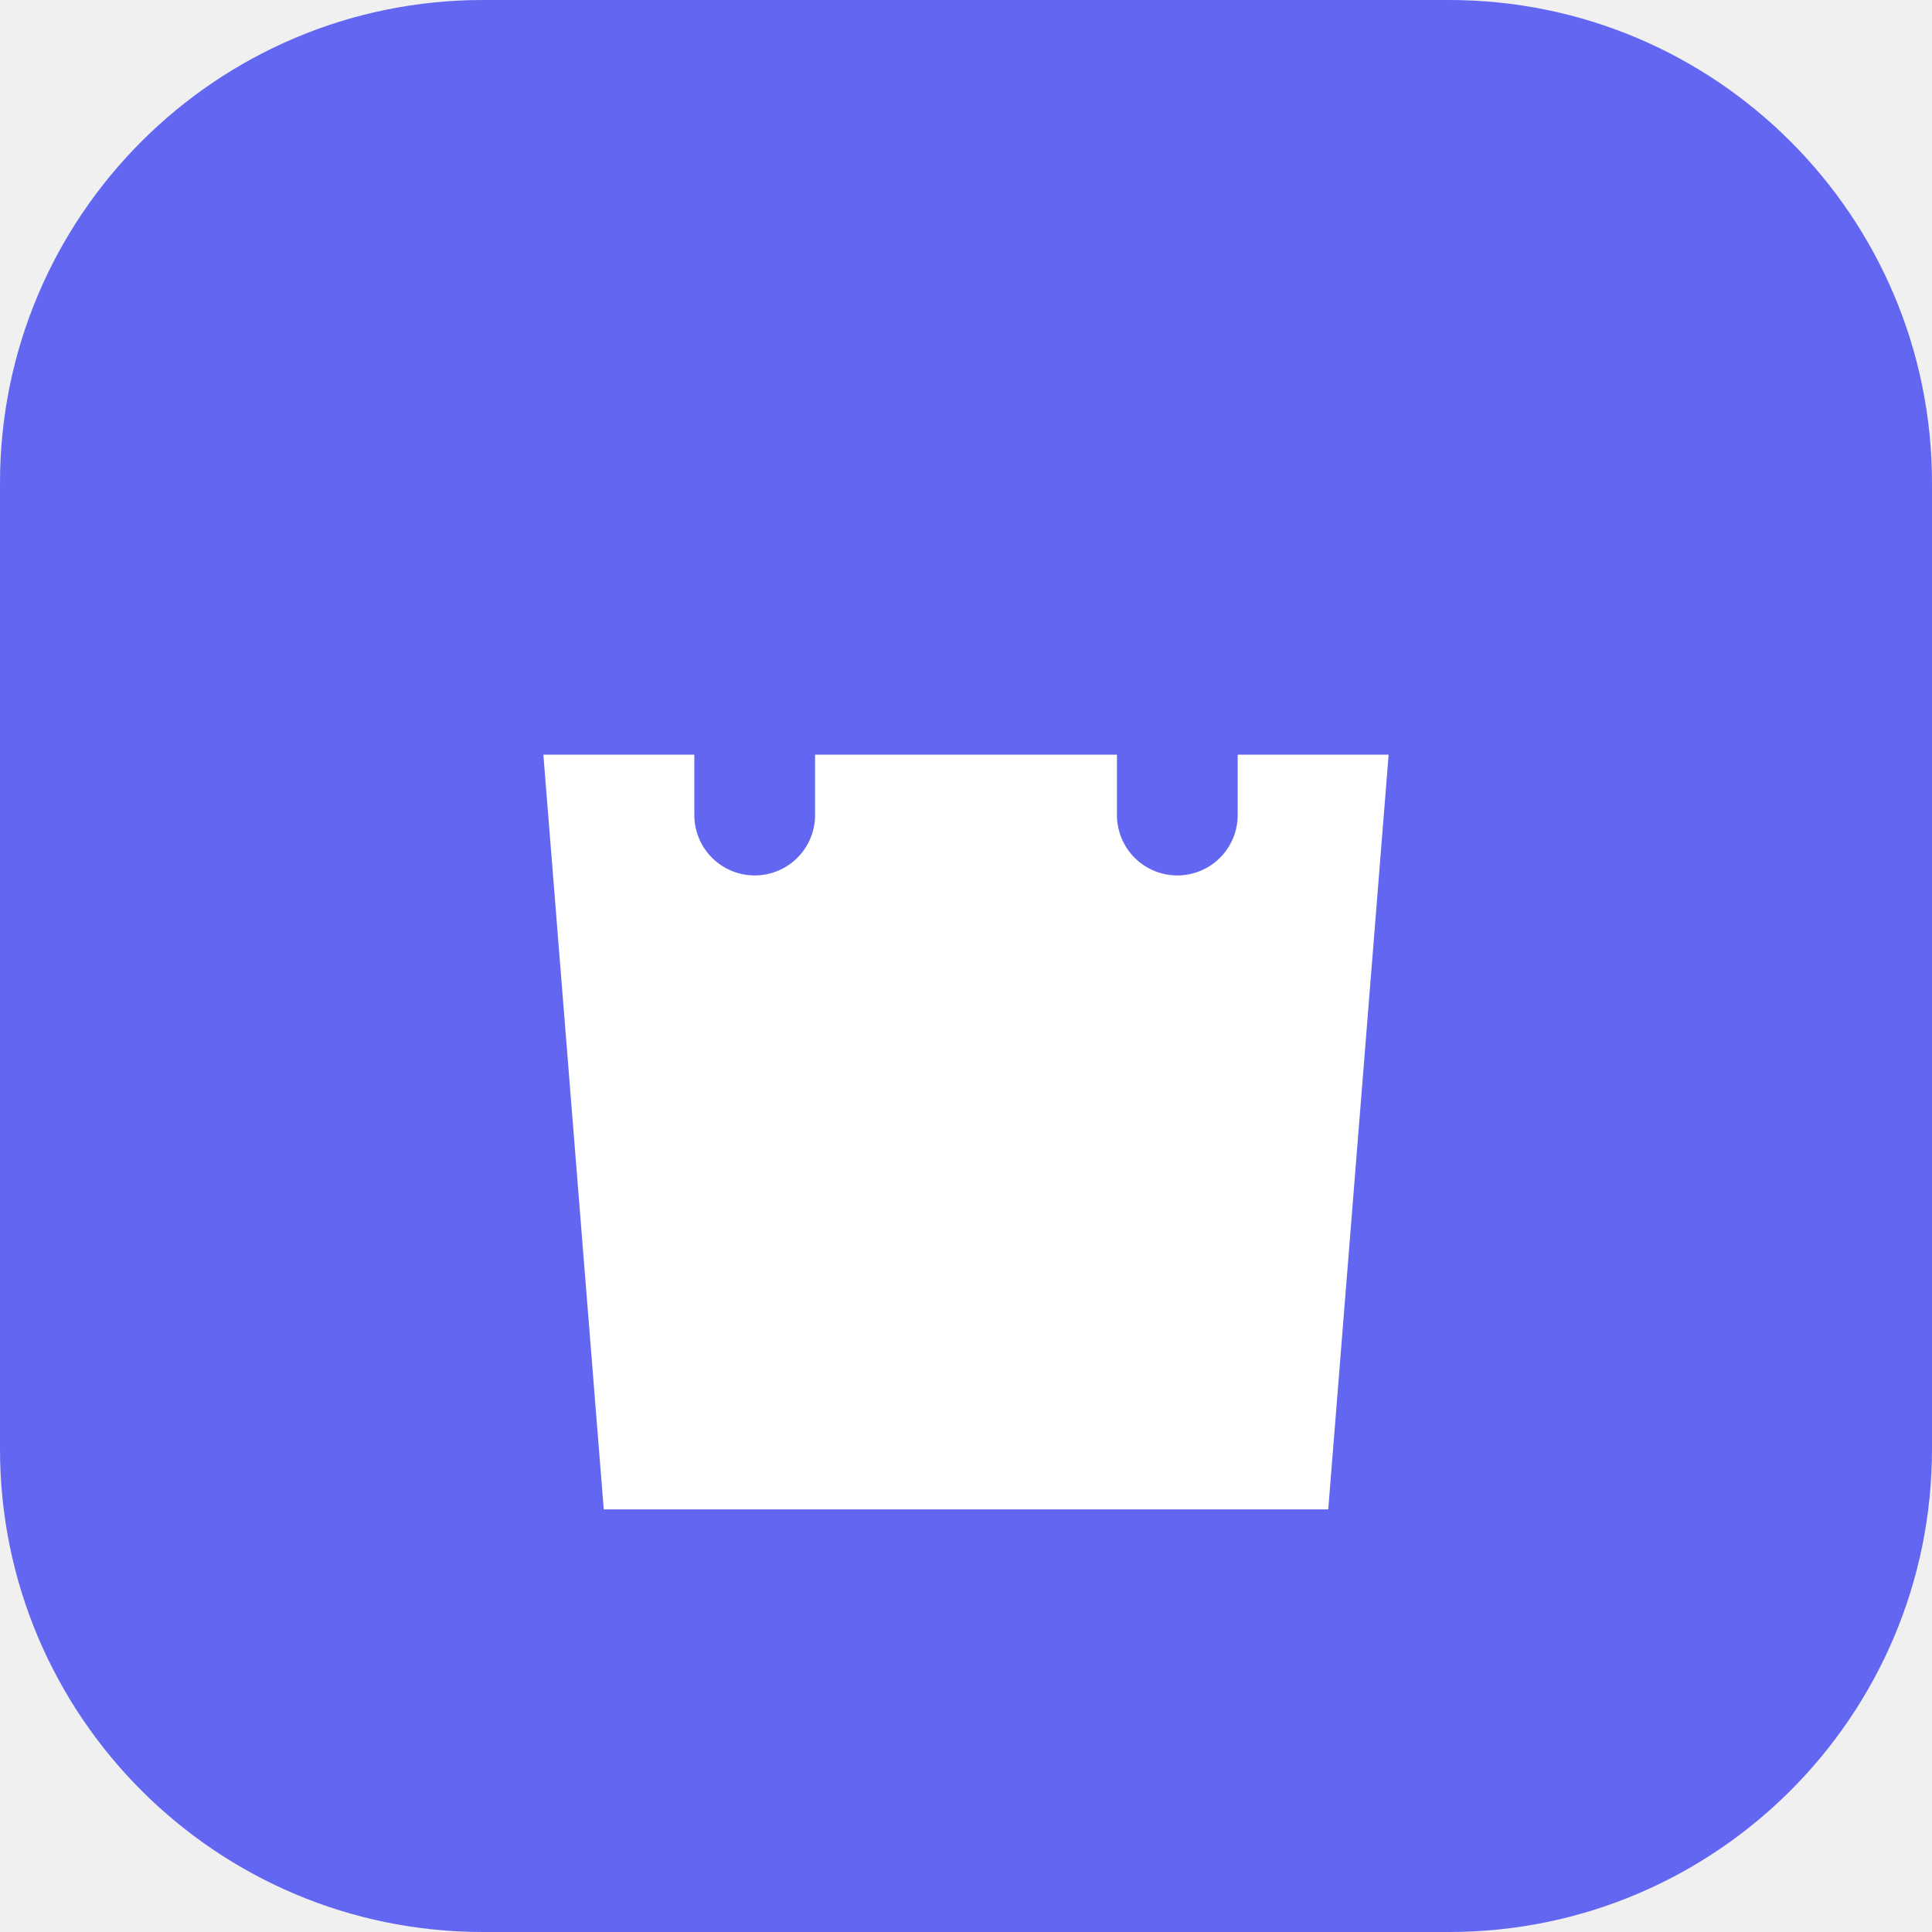
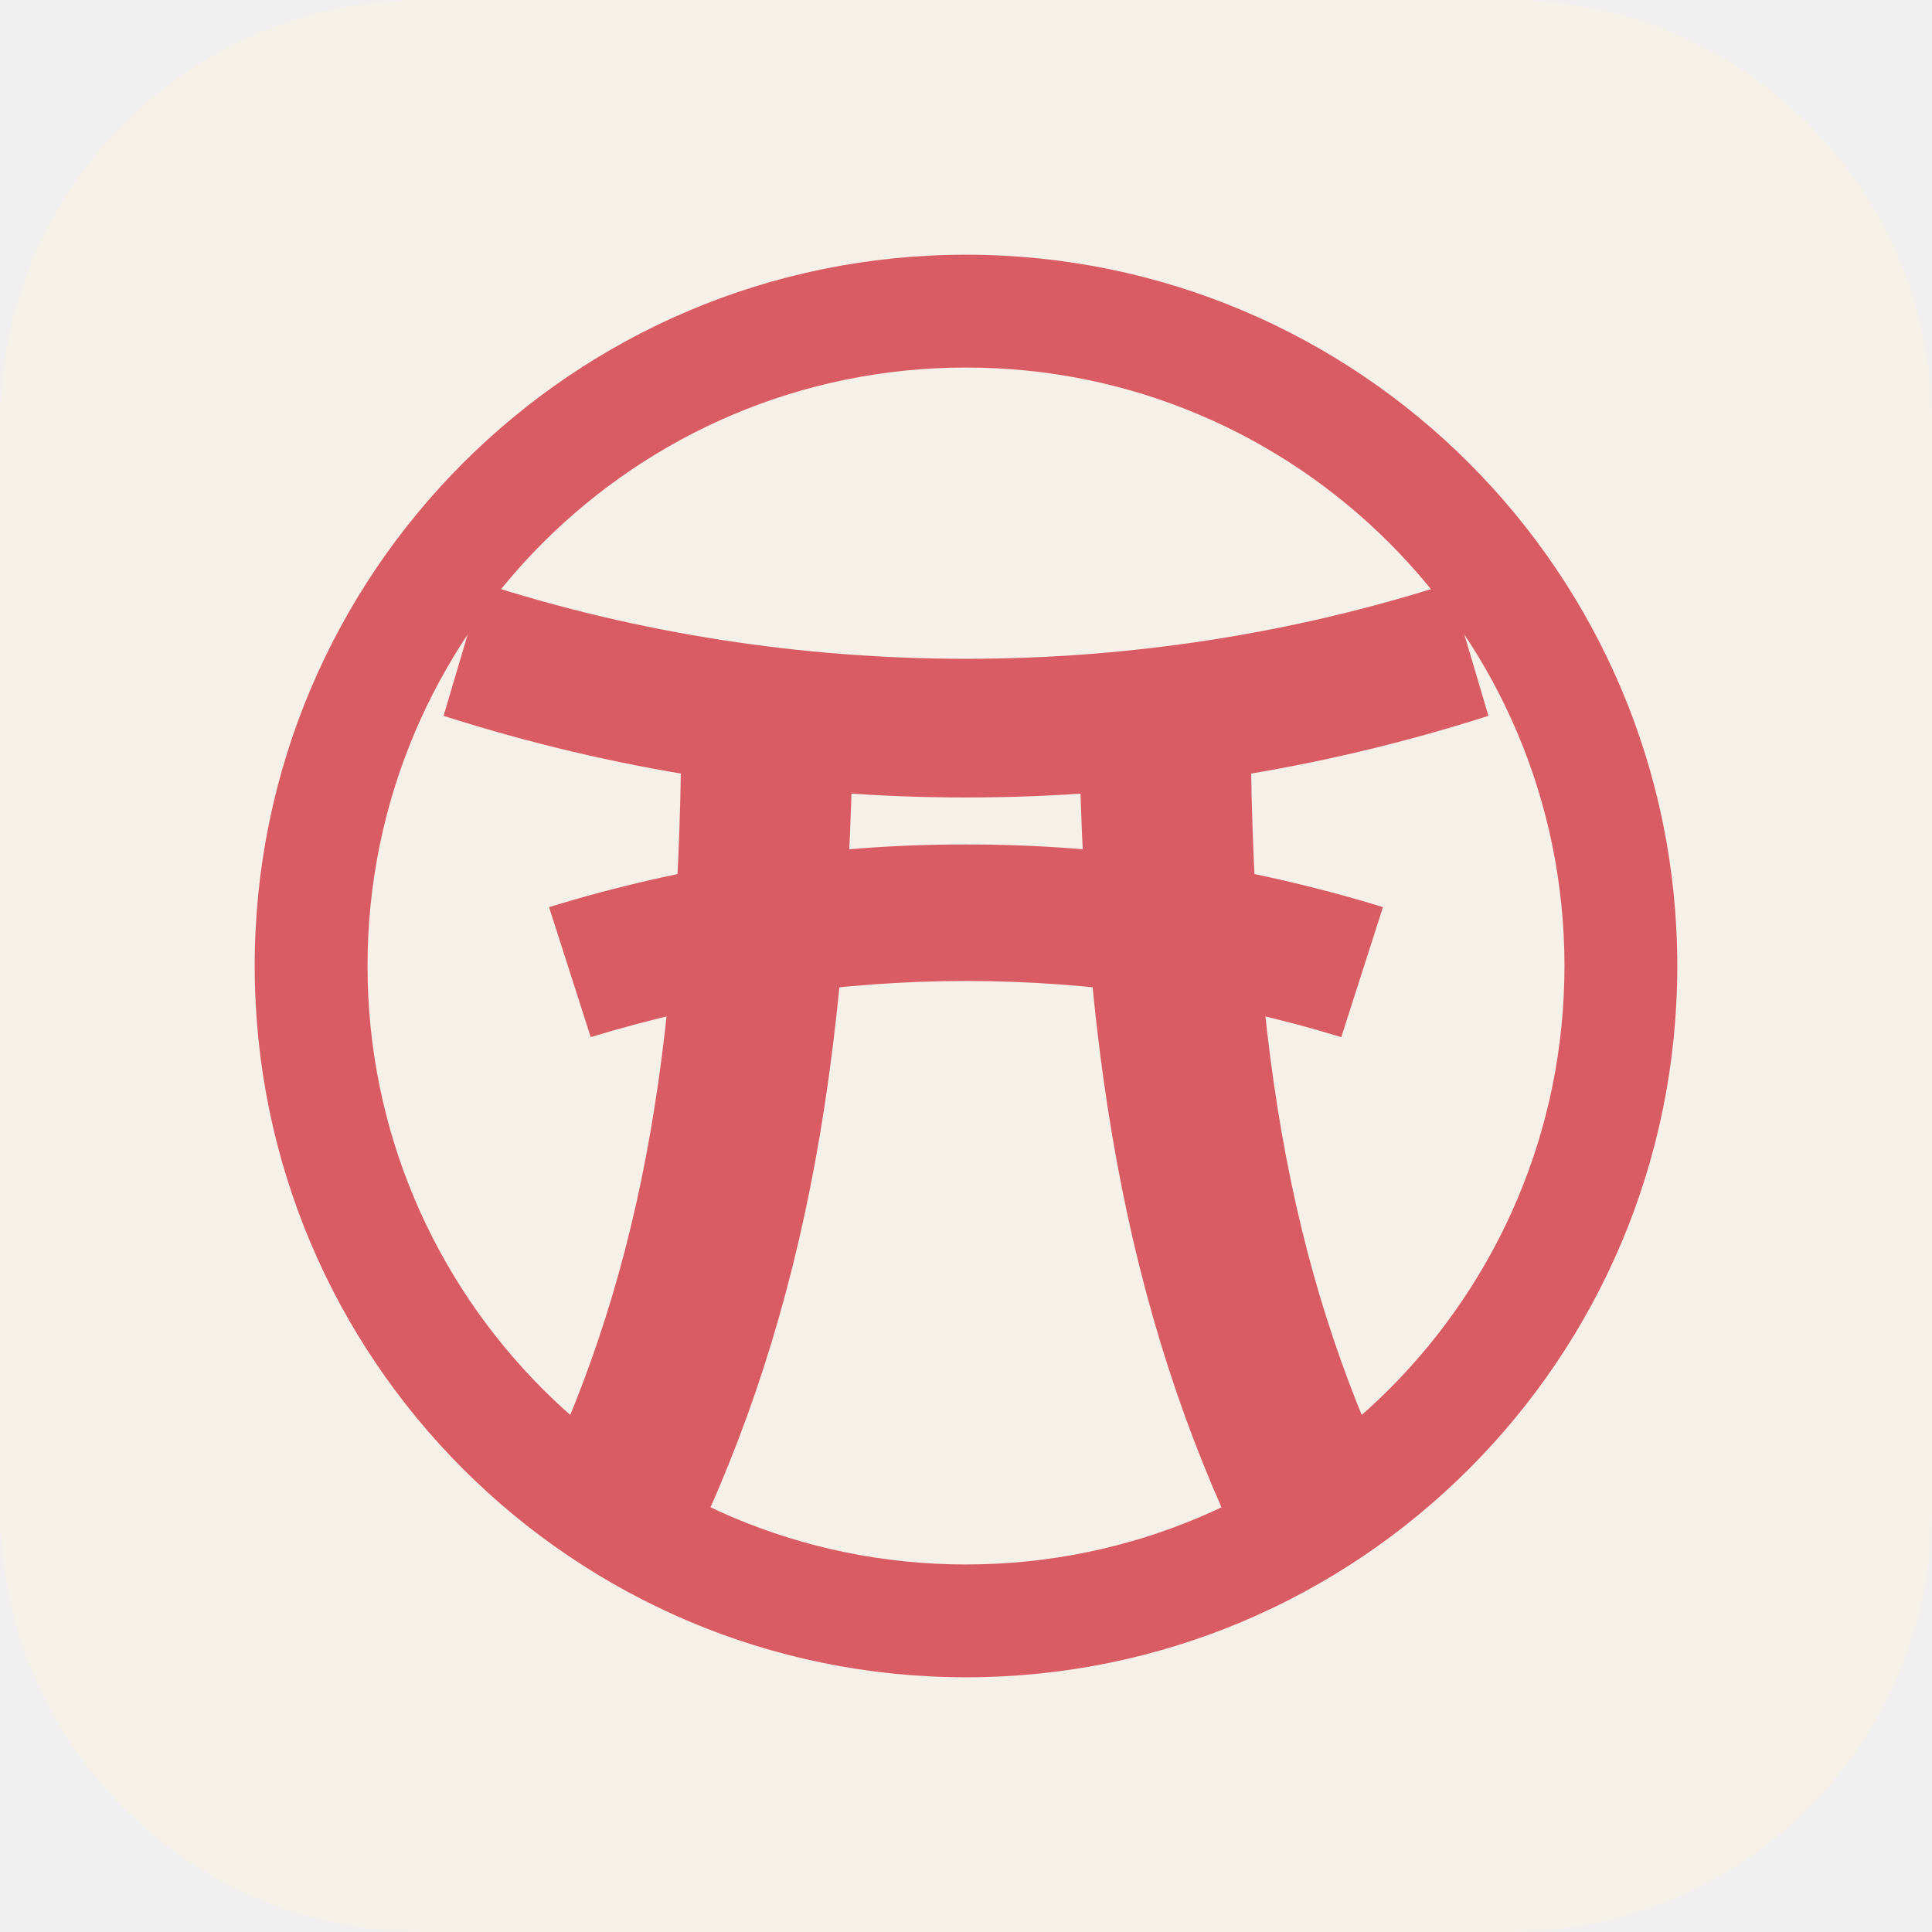
<svg xmlns="http://www.w3.org/2000/svg" viewBox="0 0 64 64">
-   <rect width="64" height="64" rx="16" fill="#6366f1" />
-   <path d="M18 25h28l-2 25H20l-2-25Z" fill="white" />
-   <path d="M25 27v-5a7 7 0 0 1 14 0v5" fill="none" stroke="#6366f1" stroke-width="4" stroke-linecap="round" />
+   <rect width="64" height="64" rx="14" fill="#f5f0e8" />
+   <g fill="#d95c64" transform="translate(6 6) scale(.8125)">
+     <path fill-rule="evenodd" d="M32 3a29 29 0 1 1 0 58 29 29 0 0 1 0-58Zm0 4.6a24.4 24.4 0 1 0 0 48.8 24.4 24.4 0 0 0 0-48.8Z" />
+     <path d="M12.3 16.4c12.7 4.1 26.7 4.1 39.4 0l1.6 5.4a69.8 69.8 0 0 1-42.6 0l1.6-5.4Z" />
+     <path d="M15 29.6a57.8 57.8 0 0 1 34 0l-1.7 5.3a52.3 52.3 0 0 0-30.6 0L15 29.6Z" />
+     <path d="M20.4 21.2h7c-.1 15.2-2.2 25.9-7.2 35.8l-6-3c4.4-8.9 6.2-18.1 6.2-32.8ZM36.6 21.2h7c0 14.7 1.8 23.9 6.2 32.8l-6 3c-5-9.9-7.1-20.6-7.2-35.8Z" />
+   </g>
</svg>
